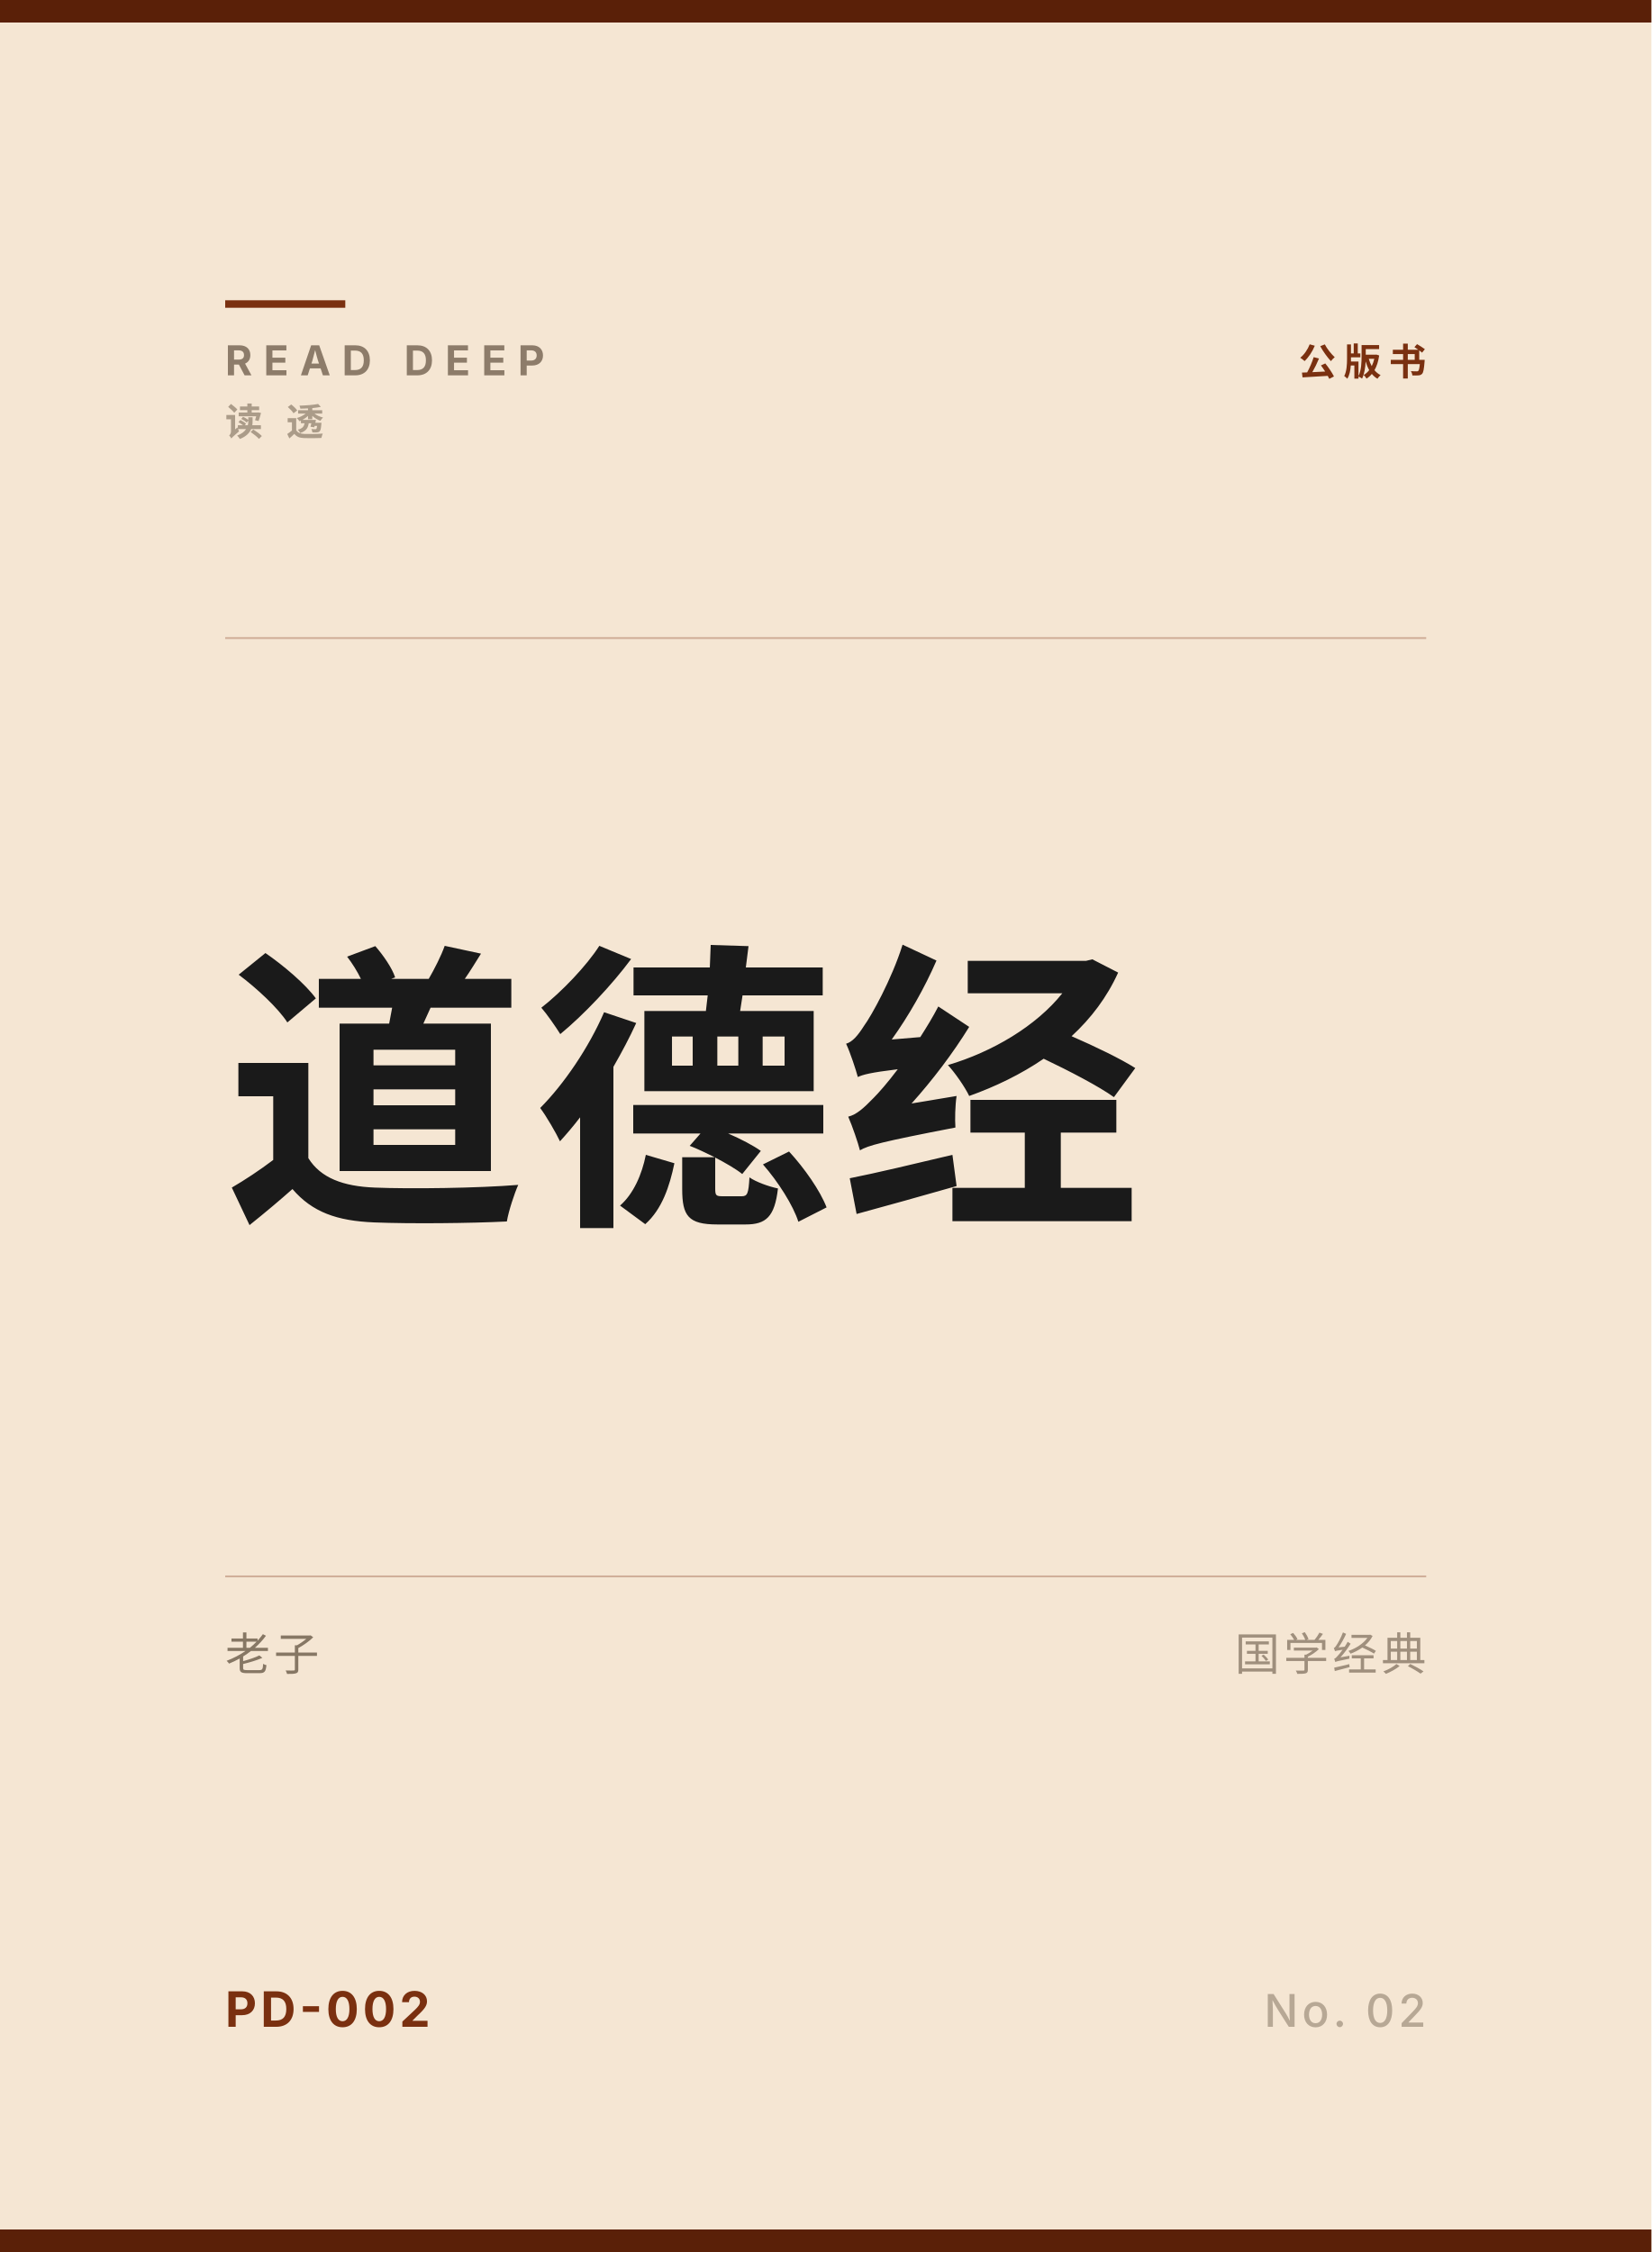
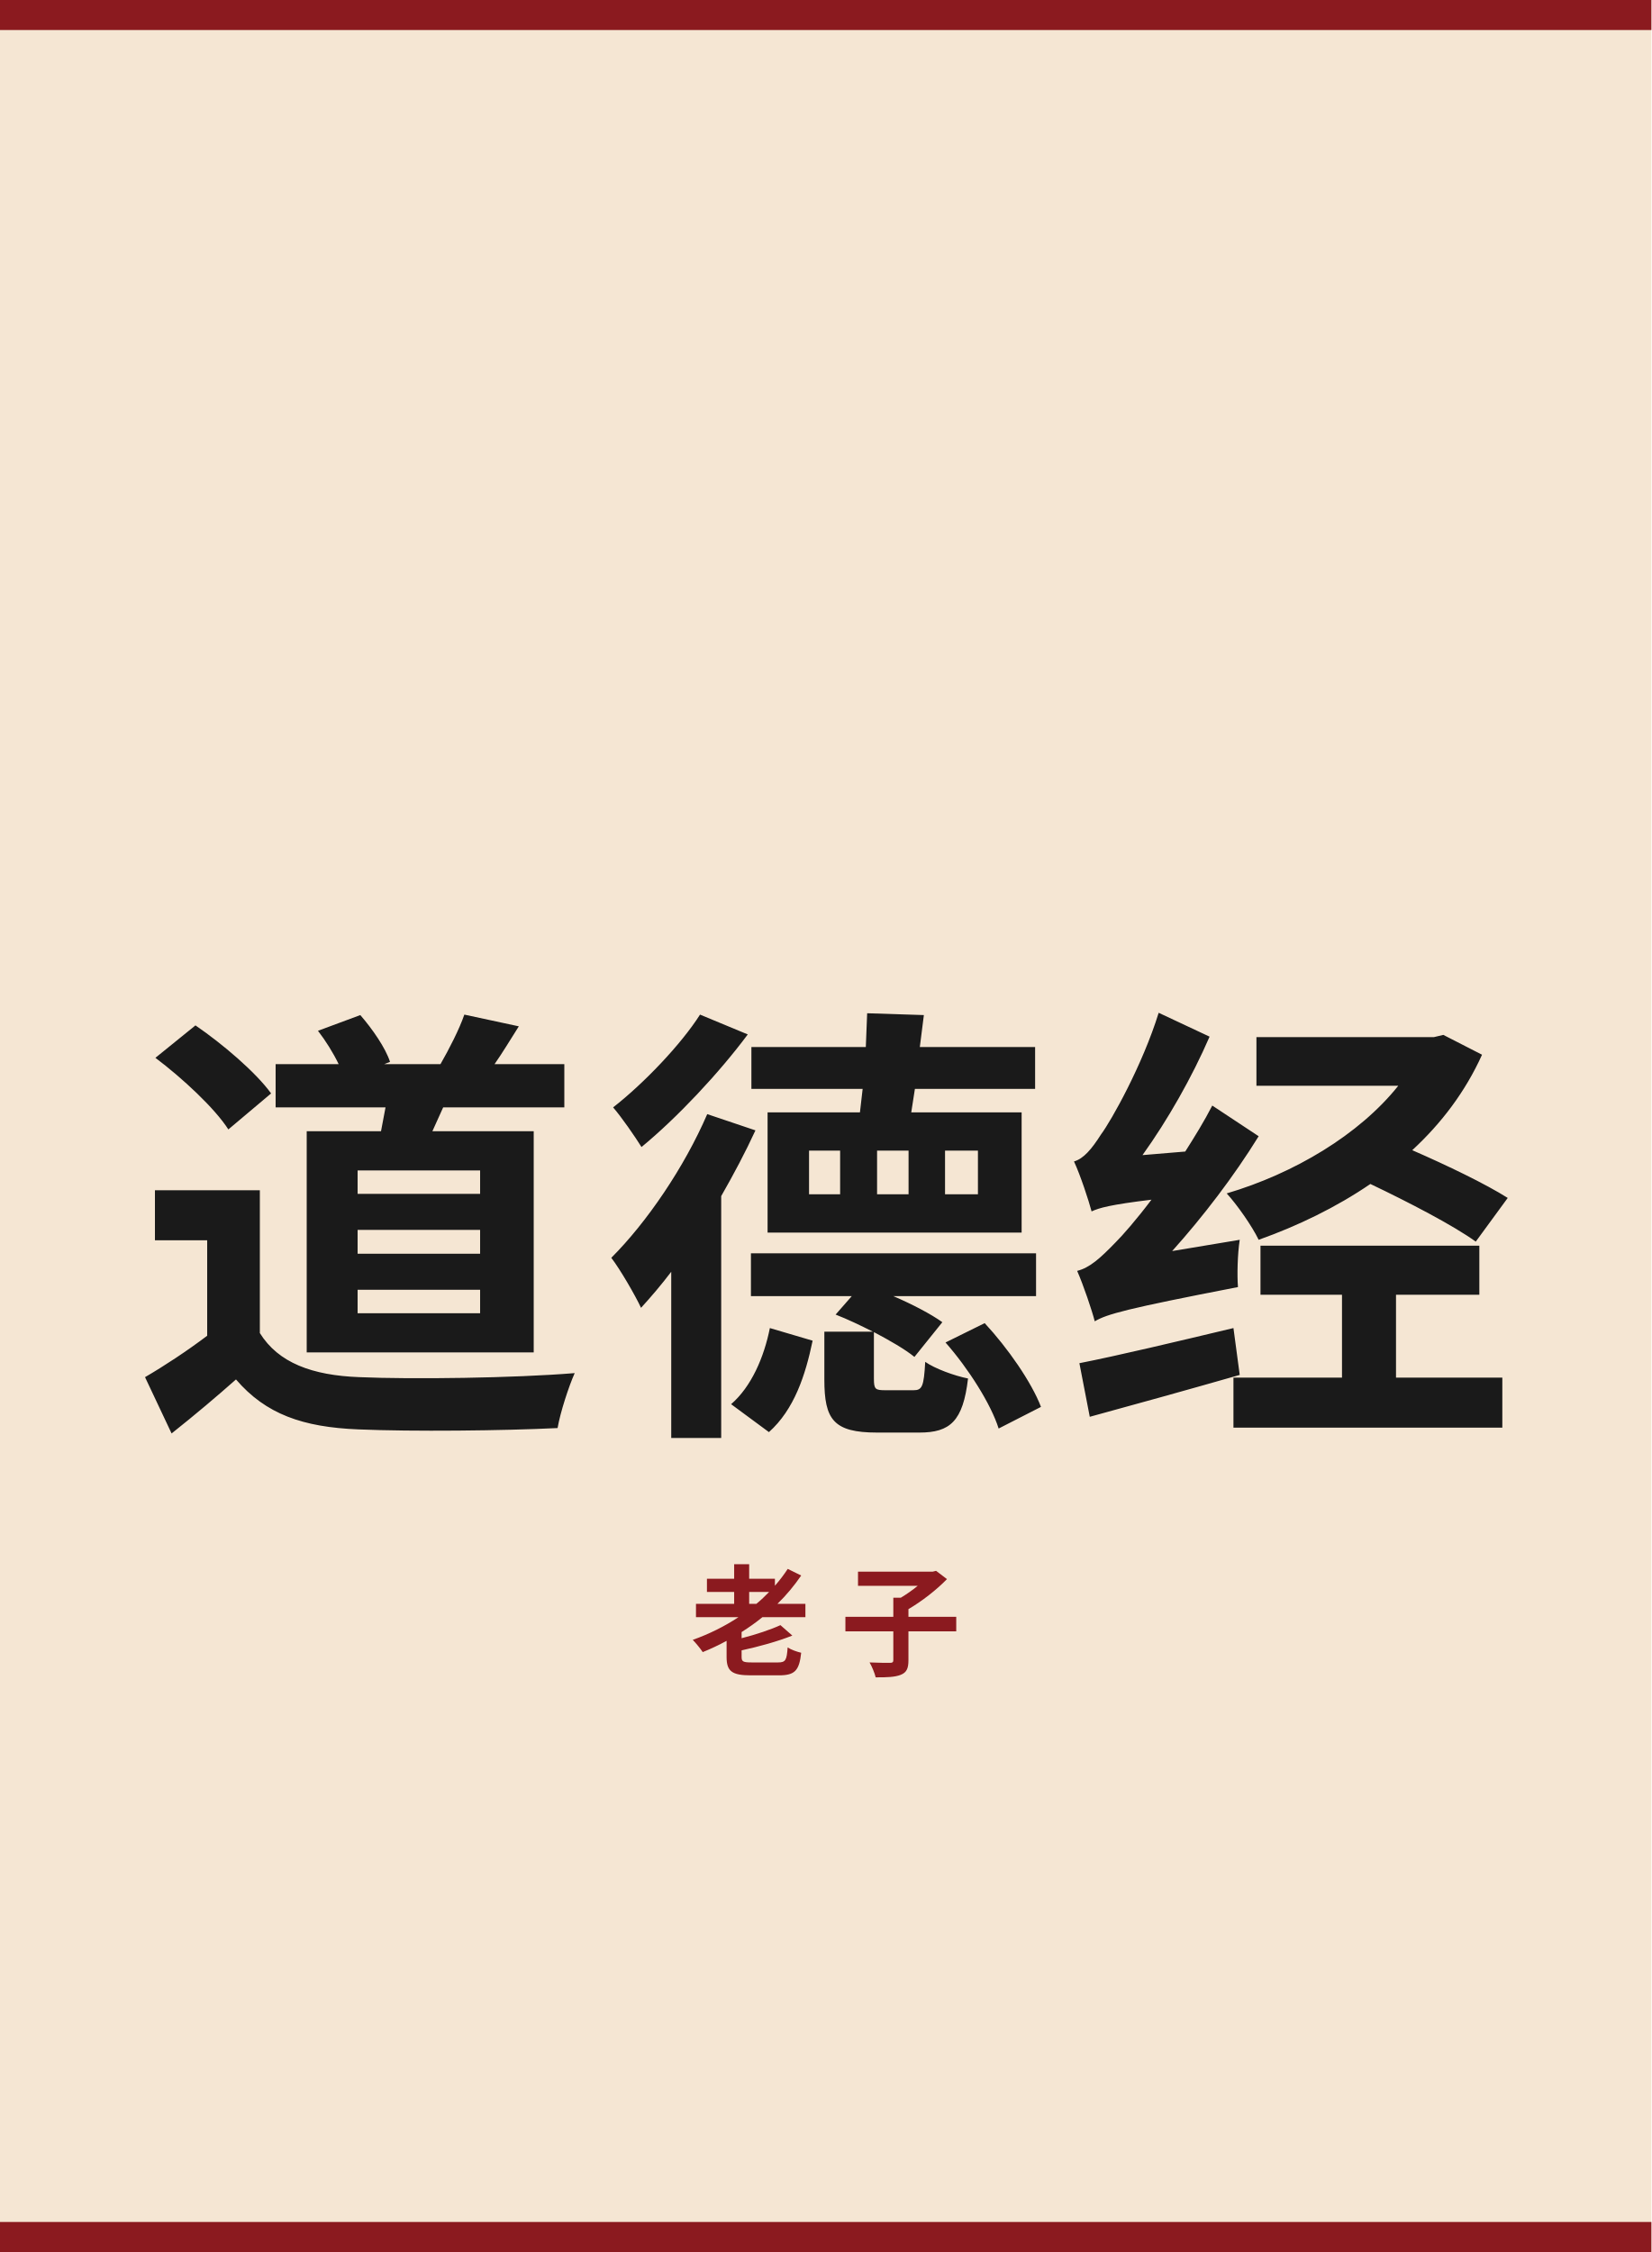
<svg xmlns="http://www.w3.org/2000/svg" width="440" height="600" viewBox="0 0 440 600">
  <defs>
    <style>
-       .t-mega    { font: 900 160px/1 -apple-system, "Segoe UI", "Microsoft YaHei", "PingFang SC", sans-serif; letter-spacing: 4px; }
-       .t-mega2   { font: 900 140px/1 -apple-system, "Segoe UI", "Microsoft YaHei", "PingFang SC", sans-serif; letter-spacing: 4px; }
-       .t-h1-sm   { font: 900 80px/1  -apple-system, "Segoe UI", "Microsoft YaHei", "PingFang SC", sans-serif; letter-spacing: 2px; }
-       .t-h2      { font: 900 72px/1  -apple-system, "Segoe UI", "Microsoft YaHei", "PingFang SC", sans-serif; letter-spacing: 2px; }
-       .t-h2-sm   { font: 900 60px/1  -apple-system, "Segoe UI", "Microsoft YaHei", "PingFang SC", sans-serif; letter-spacing: 2px; }
-       .t-h3      { font: 800 56px/1  -apple-system, "Segoe UI", "Microsoft YaHei", "PingFang SC", sans-serif; letter-spacing: 1px; }
-       .t-h3-sm   { font: 800 48px/1  -apple-system, "Segoe UI", "Microsoft YaHei", "PingFang SC", sans-serif; letter-spacing: 1px; }
-       .t-sub     { font: 600 36px/1  -apple-system, "Segoe UI", "Microsoft YaHei", "PingFang SC", sans-serif; letter-spacing: 1px; }
-       .t-title-en{ font: 800 48px/1 "Inter", -apple-system, "Segoe UI", "Microsoft YaHei", sans-serif; letter-spacing: 1px; }
-       .t-brand   { font: 700 11px/1 "Inter", "Segoe UI", system-ui, sans-serif; letter-spacing: 3px; }
-       .t-tag     { font: 700 10px/1 "Inter", "Segoe UI", system-ui, sans-serif; letter-spacing: 2px; }
-       .t-foot    { font: 500 12px/1 -apple-system, "Segoe UI", "Microsoft YaHei", "PingFang SC", sans-serif; letter-spacing: 1px; }
-       .t-num     { font: 700 13px/1 "Inter", "Segoe UI", system-ui, sans-serif; font-feature-settings: "tnum"; letter-spacing: 1px; }
+       .t-title { font: 900 120px/1 -apple-system, "Segoe UI", "Microsoft YaHei", "PingFang SC", sans-serif; letter-spacing: 4px; }
+       .t-author { font: 600 32px/1 -apple-system, "Segoe UI", "Microsoft YaHei", "PingFang SC", sans-serif; letter-spacing: 8px; }
    </style>
  </defs>
  <rect width="440" height="600" fill="#f5e6d3" />
-   <rect class="bg-bar-fix" x="0" y="0" width="440" height="6" fill="#5a2008" />
-   <rect x="60" y="80" width="32" height="2" fill="#7a3010" />
-   <text class="t-brand" x="60" y="100" fill="#7a6a58" opacity="0.85">READ DEEP</text>
-   <text class="t-tag" x="60" y="116" fill="#7a6a58" opacity="0.6">读  透</text>
-   <text class="t-tag" x="380" y="100" fill="#7a3010" text-anchor="end">公版书</text>
-   <line x1="60" y1="170" x2="380" y2="170" stroke="#7a3010" stroke-width="0.5" opacity="0.3" />
-   <text class="t-h1-sm" x="60" y="320" fill="#1a1a1a">道德经</text>
-   <line x1="60" y1="420" x2="380" y2="420" stroke="#7a3010" stroke-width="0.5" opacity="0.3" />
-   <text class="t-foot" x="60" y="445" fill="#7a6a58" opacity="0.9">老子</text>
-   <text class="t-foot" x="380" y="445" fill="#7a6a58" opacity="0.7" text-anchor="end">国学经典</text>
-   <text class="t-num" x="60" y="540" fill="#7a3010">PD-002</text>
-   <text class="t-foot" x="380" y="540" fill="#7a6a58" opacity="0.5" text-anchor="end">No. 02</text>
-   <rect x="0" y="594" width="440" height="6" fill="#5a2008" />
+   <rect x="0" y="0" width="440" height="8" fill="#8b1a1f" />
+   <text class="t-title" x="50%" y="320" fill="#1a1a1a" text-anchor="middle" dominant-baseline="central" textLength="380" lengthAdjust="spacingAndGlyphs">道德经</text>
+   <text class="t-author" x="50%" y="430" fill="#8b1a1f" text-anchor="middle" dominant-baseline="central">老子</text>
+   <rect x="0" y="592" width="440" height="8" fill="#8b1a1f" />
</svg>
